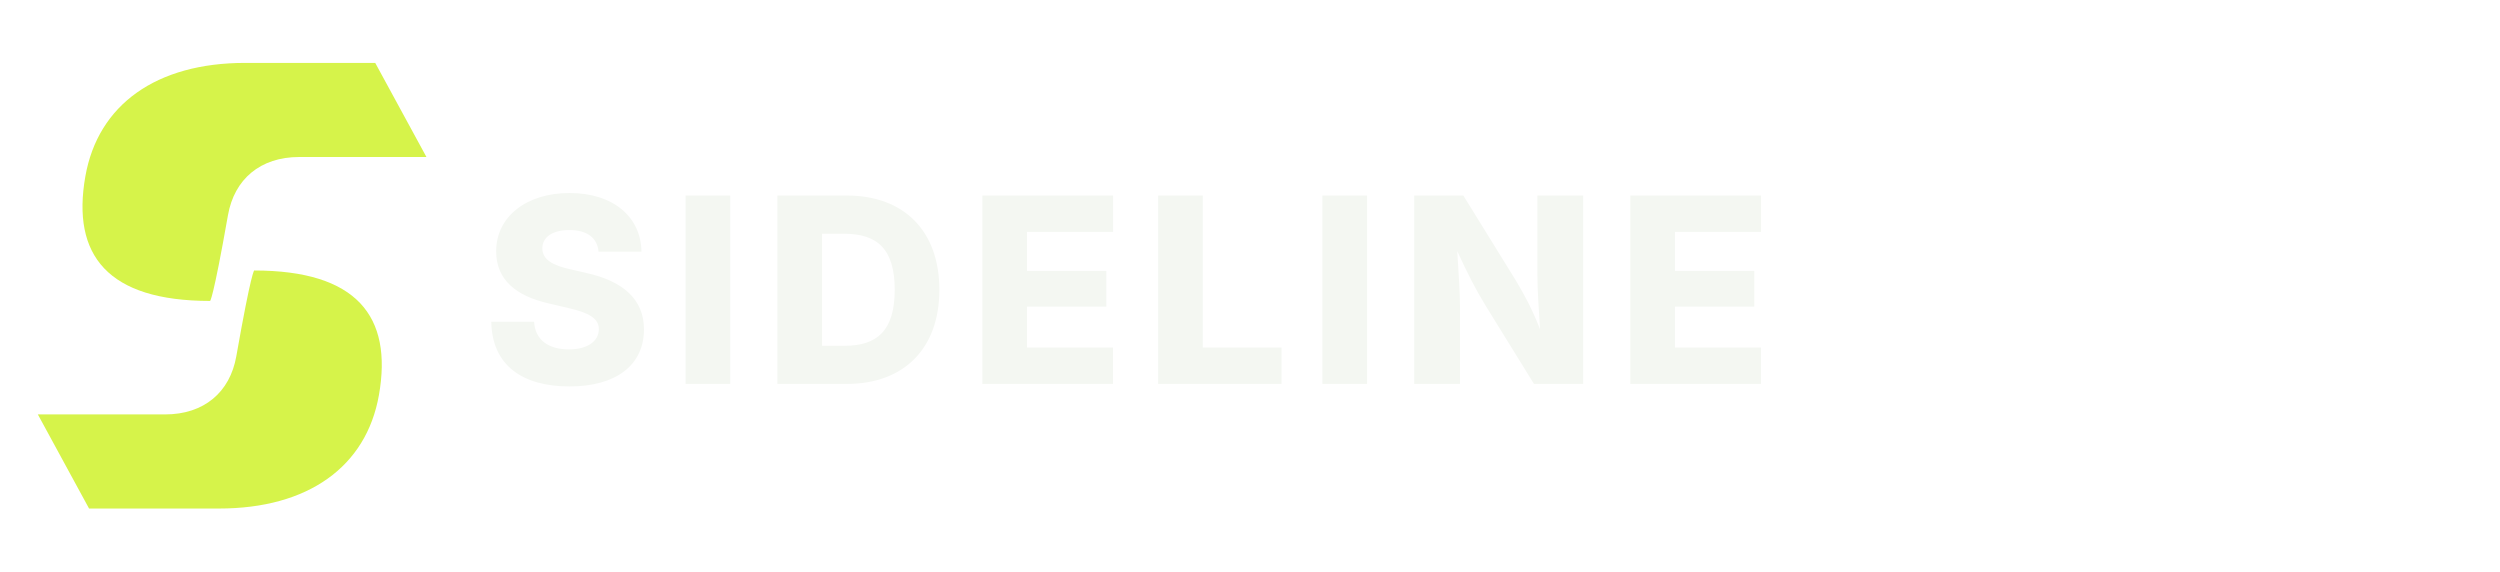
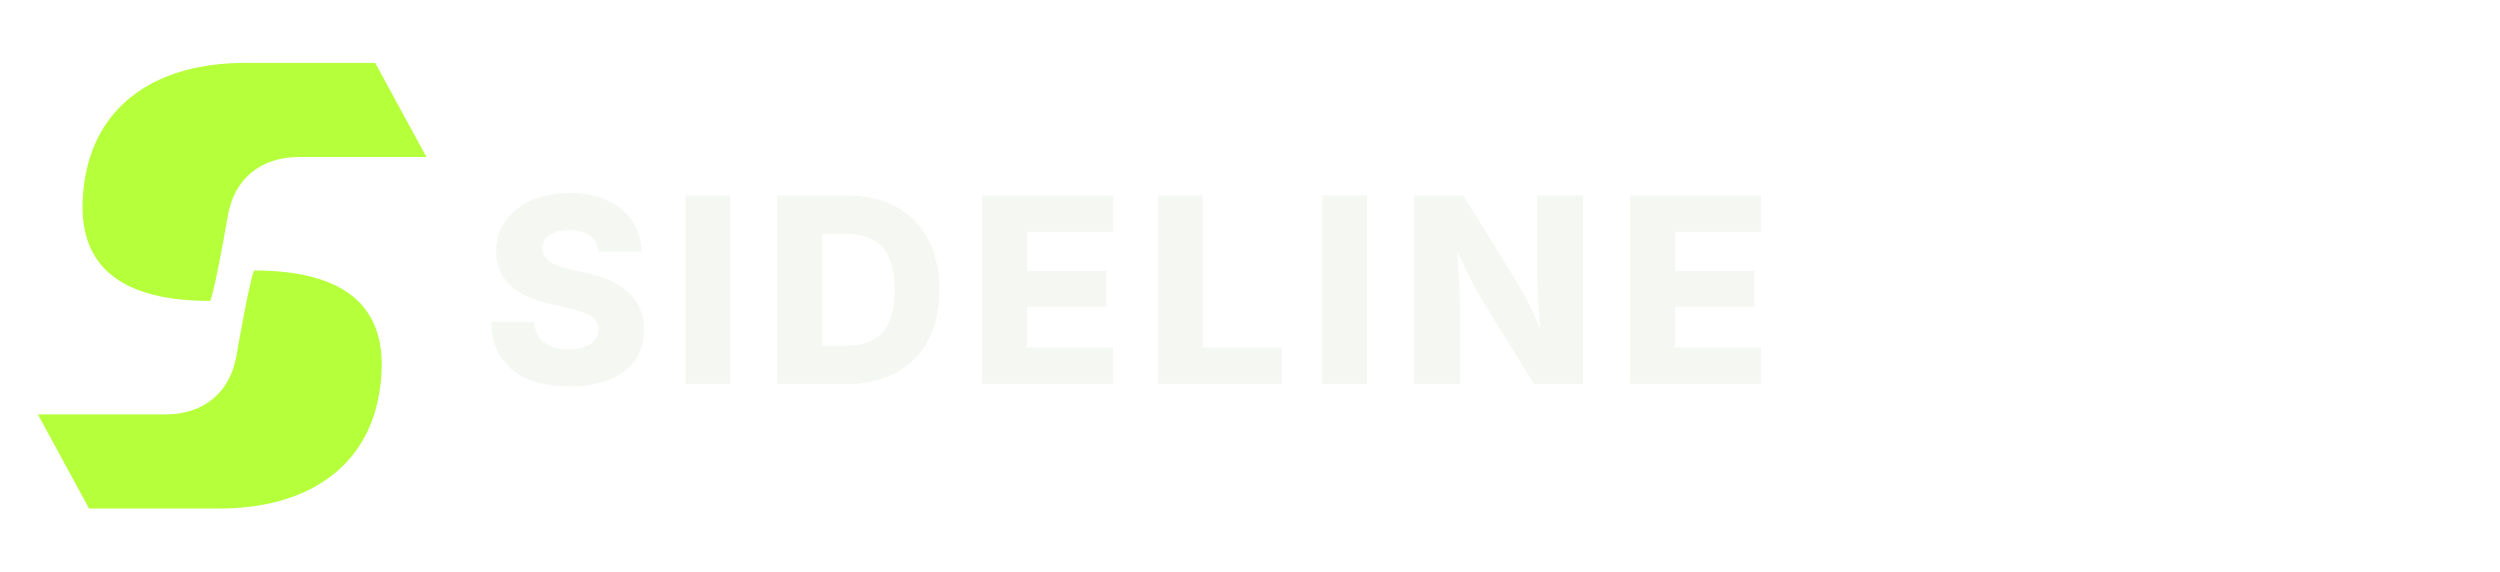
<svg xmlns="http://www.w3.org/2000/svg" viewBox="0 0 560 128" role="img" aria-label="SIDELINE">
-   <defs>
-     <linearGradient id="broadcastLime" x1="8" y1="8" x2="100" y2="120" gradientUnits="userSpaceOnUse">
-       <stop offset="0%" stop-color="#D6F34A" />
-       <stop offset="45%" stop-color="#B6FF3B" />
-       <stop offset="100%" stop-color="#7DFFB0" />
-     </linearGradient>
-   </defs>
-   <g fill="url(#broadcastLime)" transform="translate(52 64) skewX(-10) scale(0.155)">
+   <g fill="#B6FF3B" transform="translate(52 64) skewX(-10) scale(0.155)">
    <path d="       M -28 22       C -176 22 -240 -44 -240 -158       C -240 -262 -166 -322 -38 -322       L 150 -322       L 248 -186       L 64 -186       C 8 -186 -24 -154 -24 -102       C -24 22 -28 22 -28 22       Z     " />
    <path transform="rotate(180)" d="       M -28 22       C -176 22 -240 -44 -240 -158       C -240 -262 -166 -322 -38 -322       L 150 -322       L 248 -186       L 64 -186       C 8 -186 -24 -154 -24 -102       C -24 22 -28 22 -28 22       Z     " />
  </g>
  <text x="108" y="86" fill="#F4F7F2" font-family="Inter, Segoe UI, Arial, Helvetica, sans-serif" font-size="58" font-weight="800" letter-spacing="4">SIDELINE</text>
</svg>
